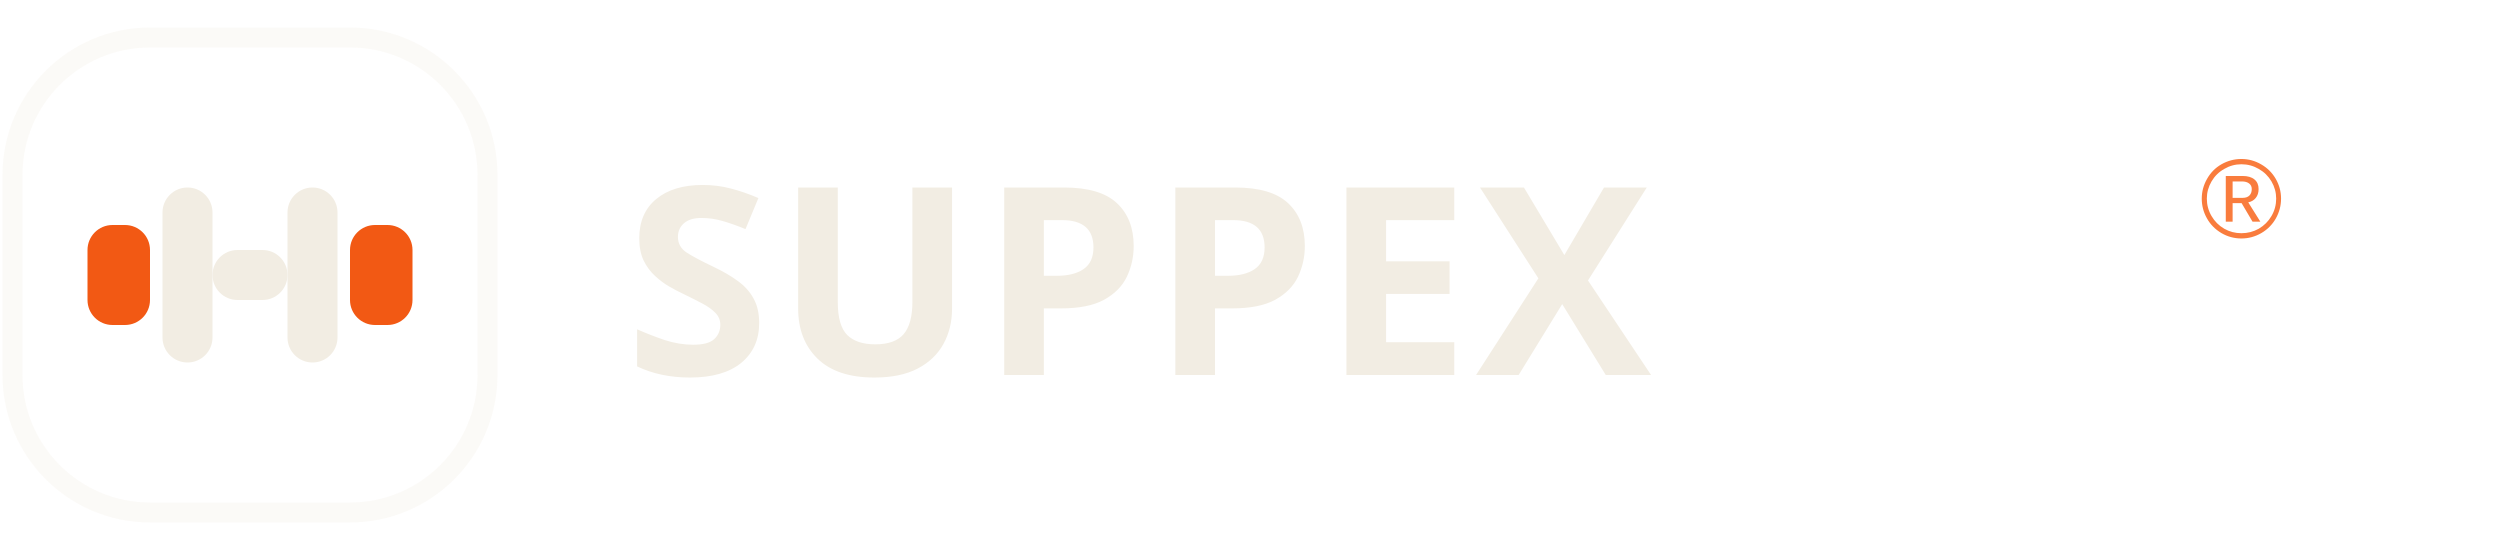
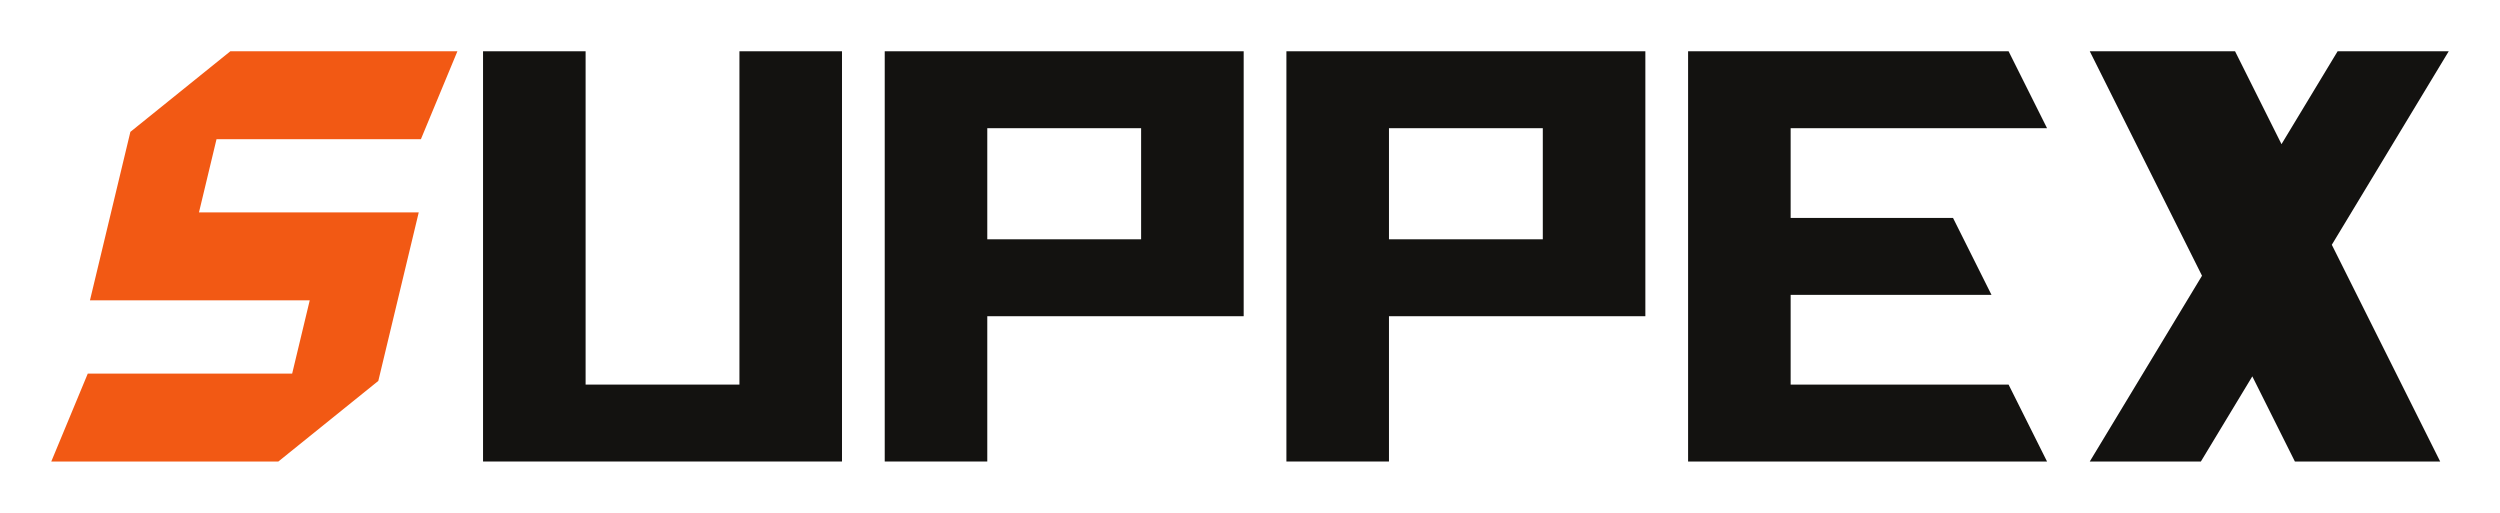
- <svg xmlns="http://www.w3.org/2000/svg" viewBox="0 0 200 44" role="img" aria-label="SUPPEX">
-   <rect x="1" y="3" width="38" height="38" rx="11" fill="none" stroke="#F2EDE3" stroke-width="1.6" opacity="0.28" />
-   <rect x="7" y="18" width="5" height="8" rx="2" fill="#F25914" />
-   <rect x="13" y="15" width="4" height="14" rx="2" fill="#F2EDE3" />
-   <rect x="17" y="20" width="6" height="4" rx="2" fill="#F2EDE3" />
-   <rect x="23" y="15" width="4" height="14" rx="2" fill="#F2EDE3" />
-   <rect x="28" y="18" width="5" height="8" rx="2" fill="#F25914" />
-   <text x="50" y="30" font-family="Archivo Black, Arial Black, sans-serif" font-size="21" font-weight="900" fill="#F2EDE3" letter-spacing="0.5">SUPPEX</text>
-   <text x="176" y="19" font-family="Arial, sans-serif" font-size="9" fill="#F97C3D">®</text>
+ <svg xmlns="http://www.w3.org/2000/svg" viewBox="0 0 585.04 120" role="img" aria-label="SUPPEX">
+   <path fill="#F25914" d="M53.9 12 H107.04 L98.5 32.57 H50.67 L46.56 49.71 H97.99 L88.53 89.14 L65.14 108 H12 L20.54 87.43 H68.37 L72.48 70.29 H21.05 L30.51 30.86 Z" />
+   <path fill="#131210" d="M113.04 12 L137.04 12 L137.04 90 L173.04 90 L173.04 12 L197.04 12 L197.04 108 L113.04 108 Z" />
+   <path fill-rule="evenodd" fill="#131210" d="M207.04 12 L291.04 12 L291.04 74 L231.04 74 L231.04 108 L207.04 108 Z M231.04 30 L267.04 30 L267.04 56 L231.04 56 Z" />
+   <path fill-rule="evenodd" fill="#131210" d="M301.04 12 L385.04 12 L385.04 74 L325.04 74 L325.04 108 L301.04 108 Z M325.04 30 L361.04 30 L361.04 56 L325.04 56 Z" />
+   <path fill="#131210" d="M395.04 12 L470.04 12 L479.04 30 L419.04 30 L419.04 51 L457.04 51 L466.04 69 L419.04 69 L419.04 90 L470.04 90 L479.04 108 L395.04 108 Z" />
+   <path fill="#131210" d="M489.04 12 L523.04 12 L571.04 108 L537.04 108 Z M547.04 12 L573.04 12 L515.04 108 L489.04 108 Z" />
</svg>
